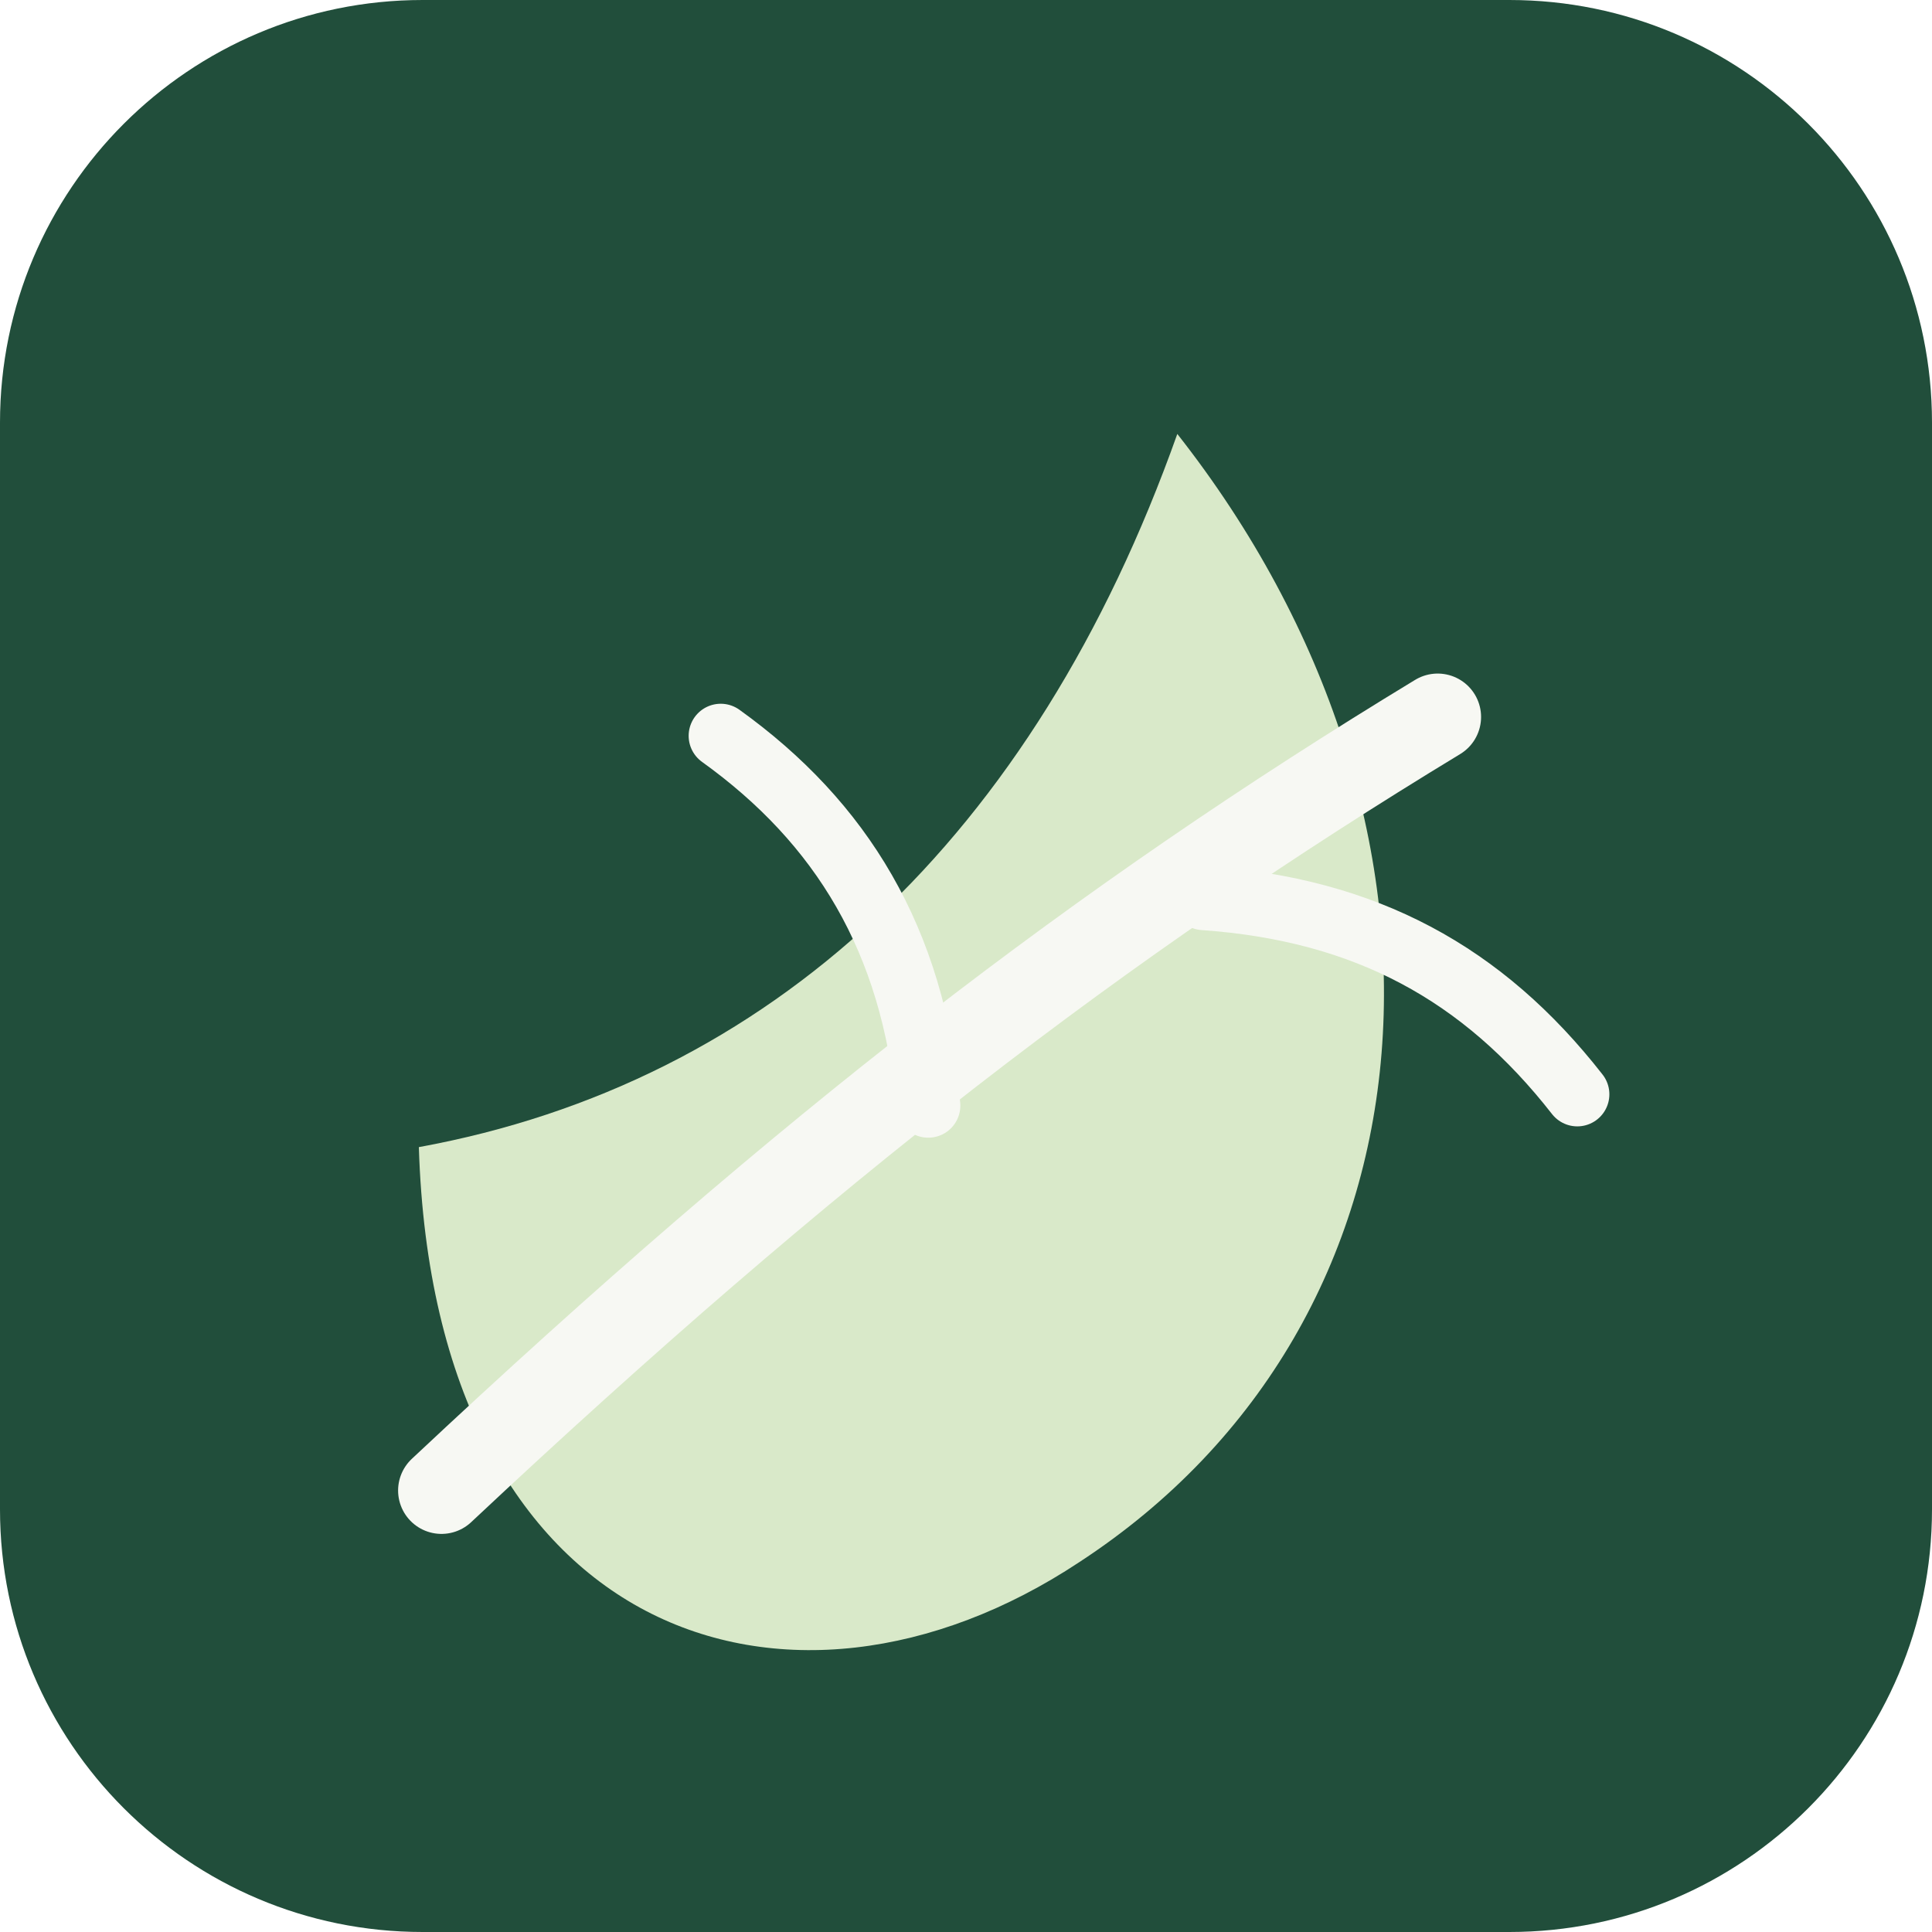
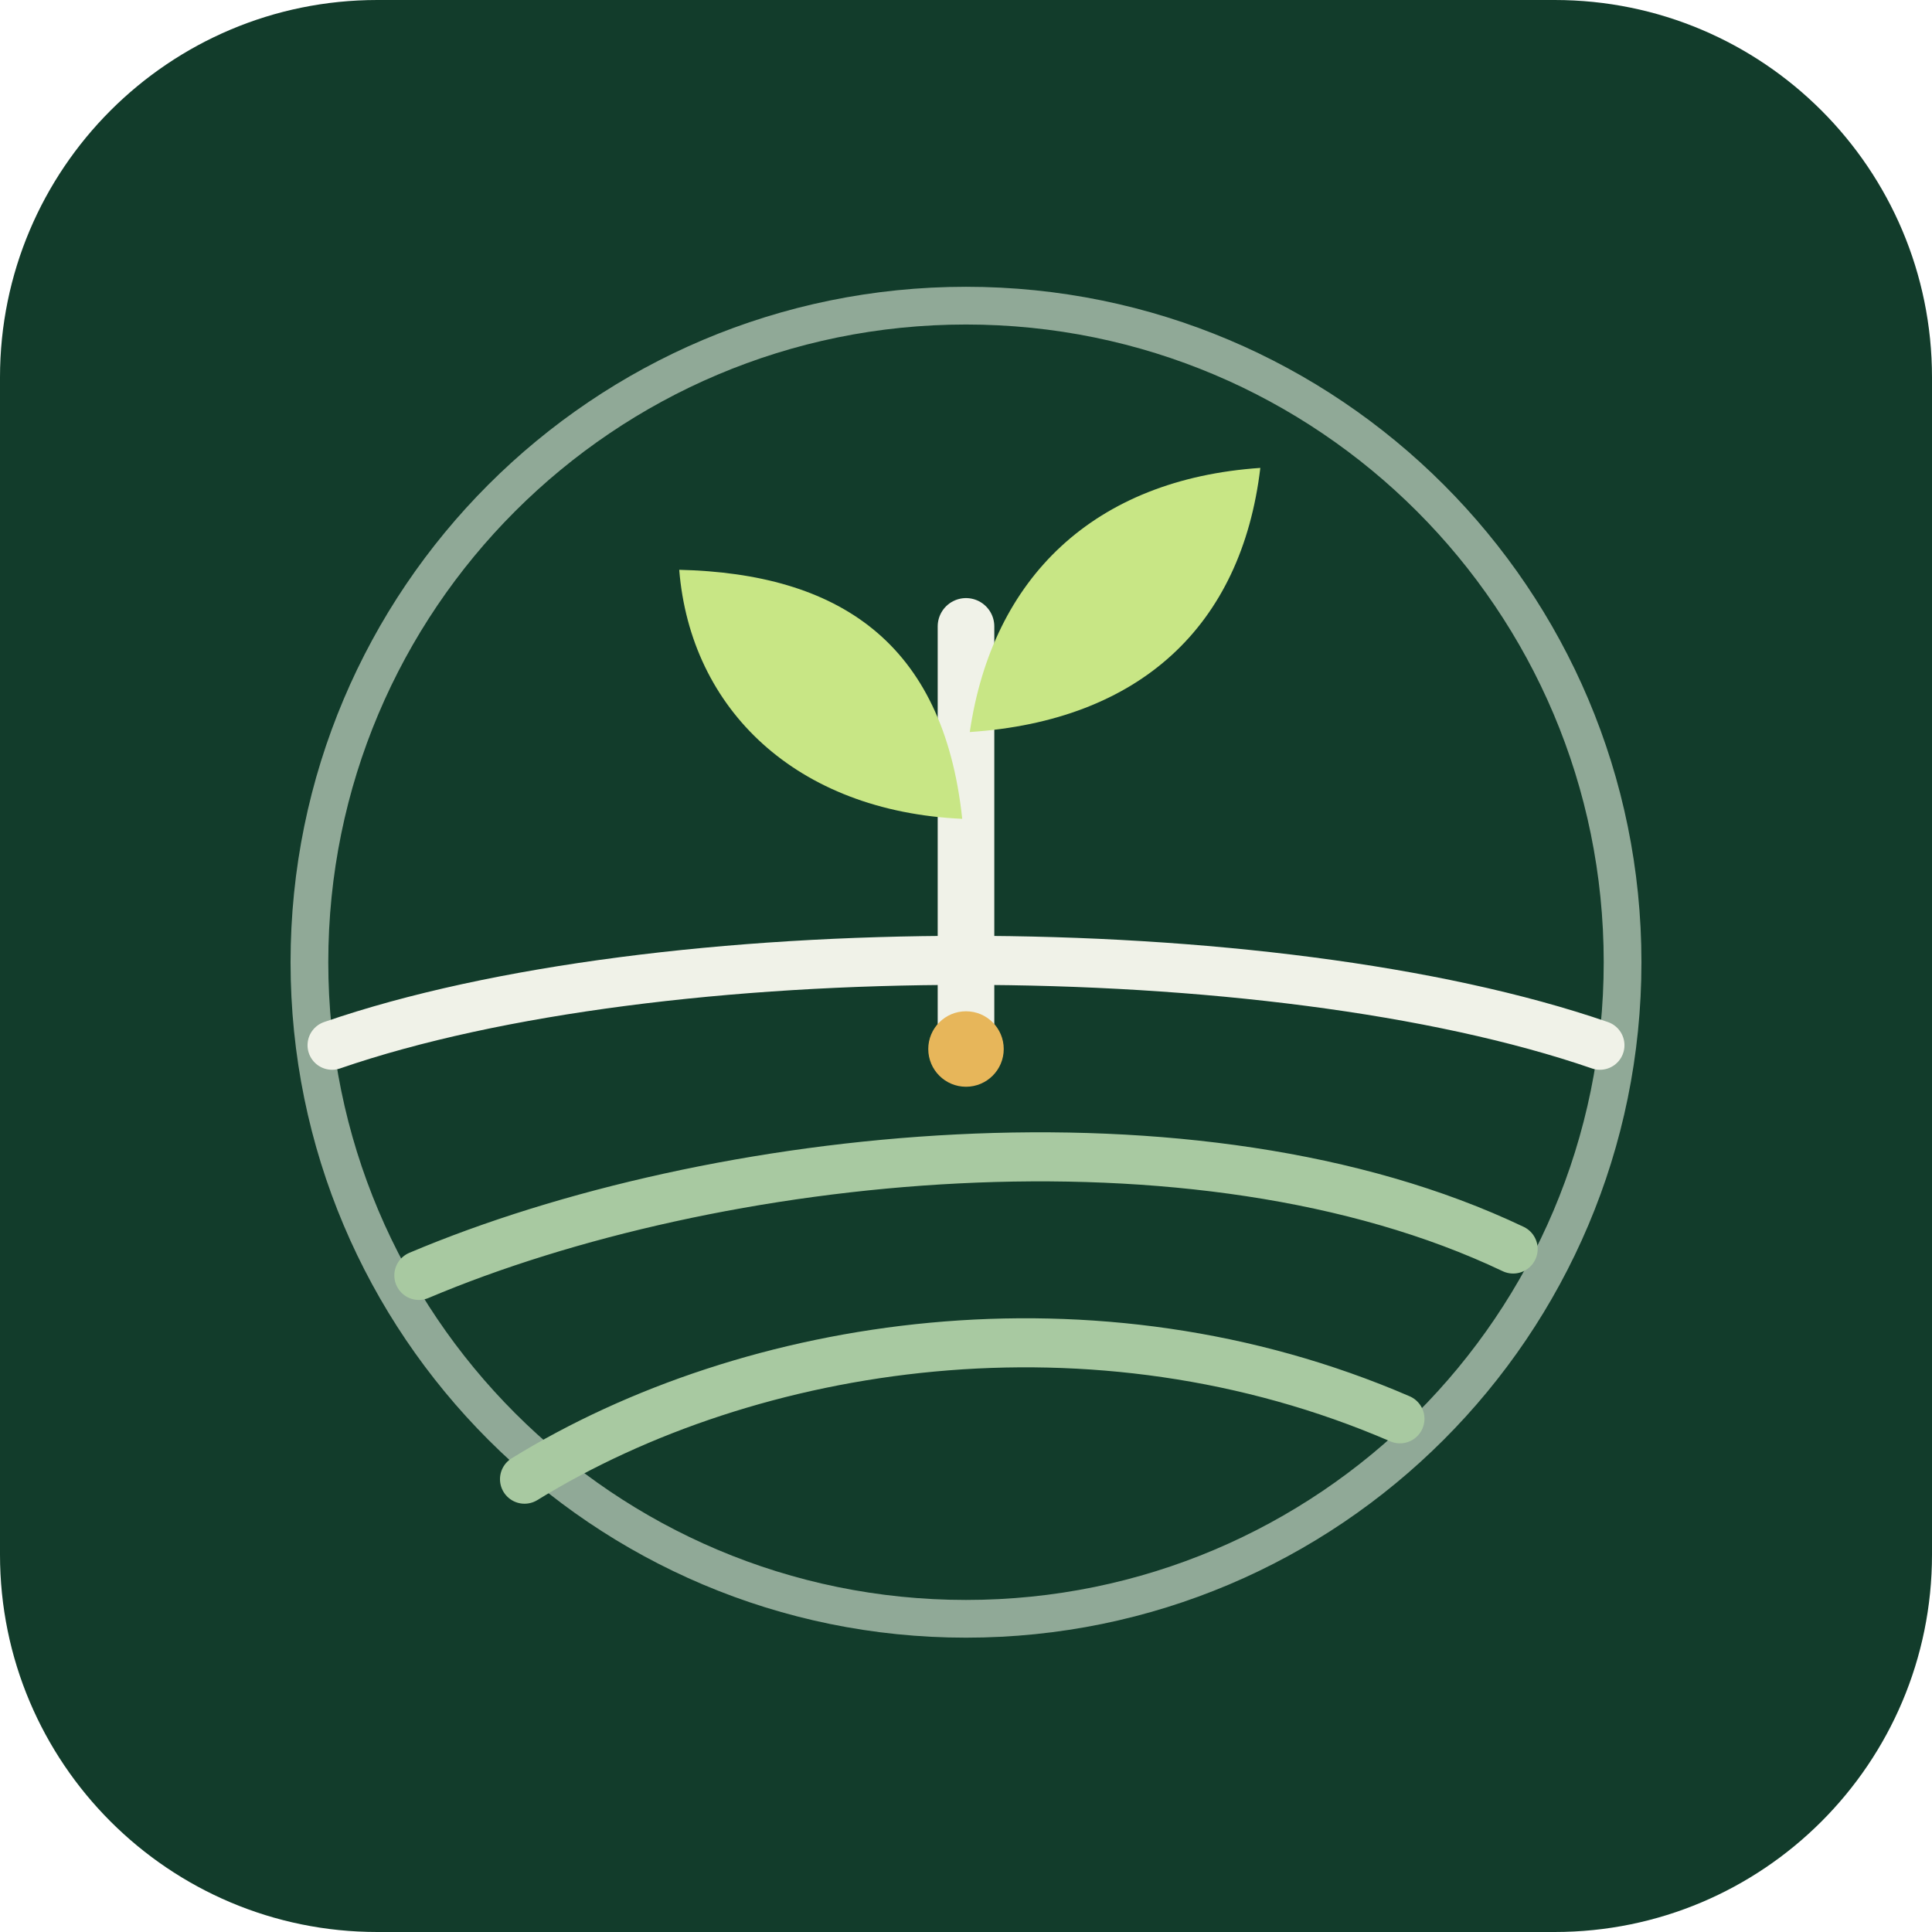
- <svg xmlns="http://www.w3.org/2000/svg" viewBox="0 0 512 512">
-   <rect width="512" height="512" rx="112" fill="#214e3b" />
-   <path d="M111 304c93-17 163-82 201-189 81 103 72 235-26 299-77 51-171 20-175-110Z" fill="#d9e9c9" />
-   <path d="M117 395c97-91 175-151 264-205" fill="none" stroke="#f7f8f3" stroke-linecap="round" stroke-width="23" />
-   <path d="M246 293c-4-44-23-75-55-98M319 238c43 3 74 20 99 52" fill="none" stroke="#f7f8f3" stroke-linecap="round" stroke-width="17" />
+ <svg xmlns="http://www.w3.org/2000/svg" viewBox="0 0 512 512" role="img" aria-labelledby="title description">
+   <rect width="512" height="512" rx="100" fill="#123C2B" />
+   <circle cx="256" cy="255" r="174" fill="none" stroke="#B9CDBB" stroke-width="10" opacity=".75" />
+   <path d="M88 277c87-30 249-30 336 0" fill="none" stroke="#F0F2E8" stroke-width="13" stroke-linecap="round" />
+   <path d="M111 338c78-33 206-47 290-7M139 392c60-37 151-51 232-16" fill="none" stroke="#A8C9A1" stroke-width="13" stroke-linecap="round" />
+   <path d="M256 275V166" fill="none" stroke="#F0F2E8" stroke-width="15" stroke-linecap="round" />
+   <path d="M255 217c-44-2-72-29-75-66 42 1 70 19 75 66ZM257 194c6-41 33-67 77-70-5 42-32 67-77 70Z" fill="#C8E685" />
+   <circle cx="256" cy="278" r="10" fill="#E7B65A" />
</svg>
